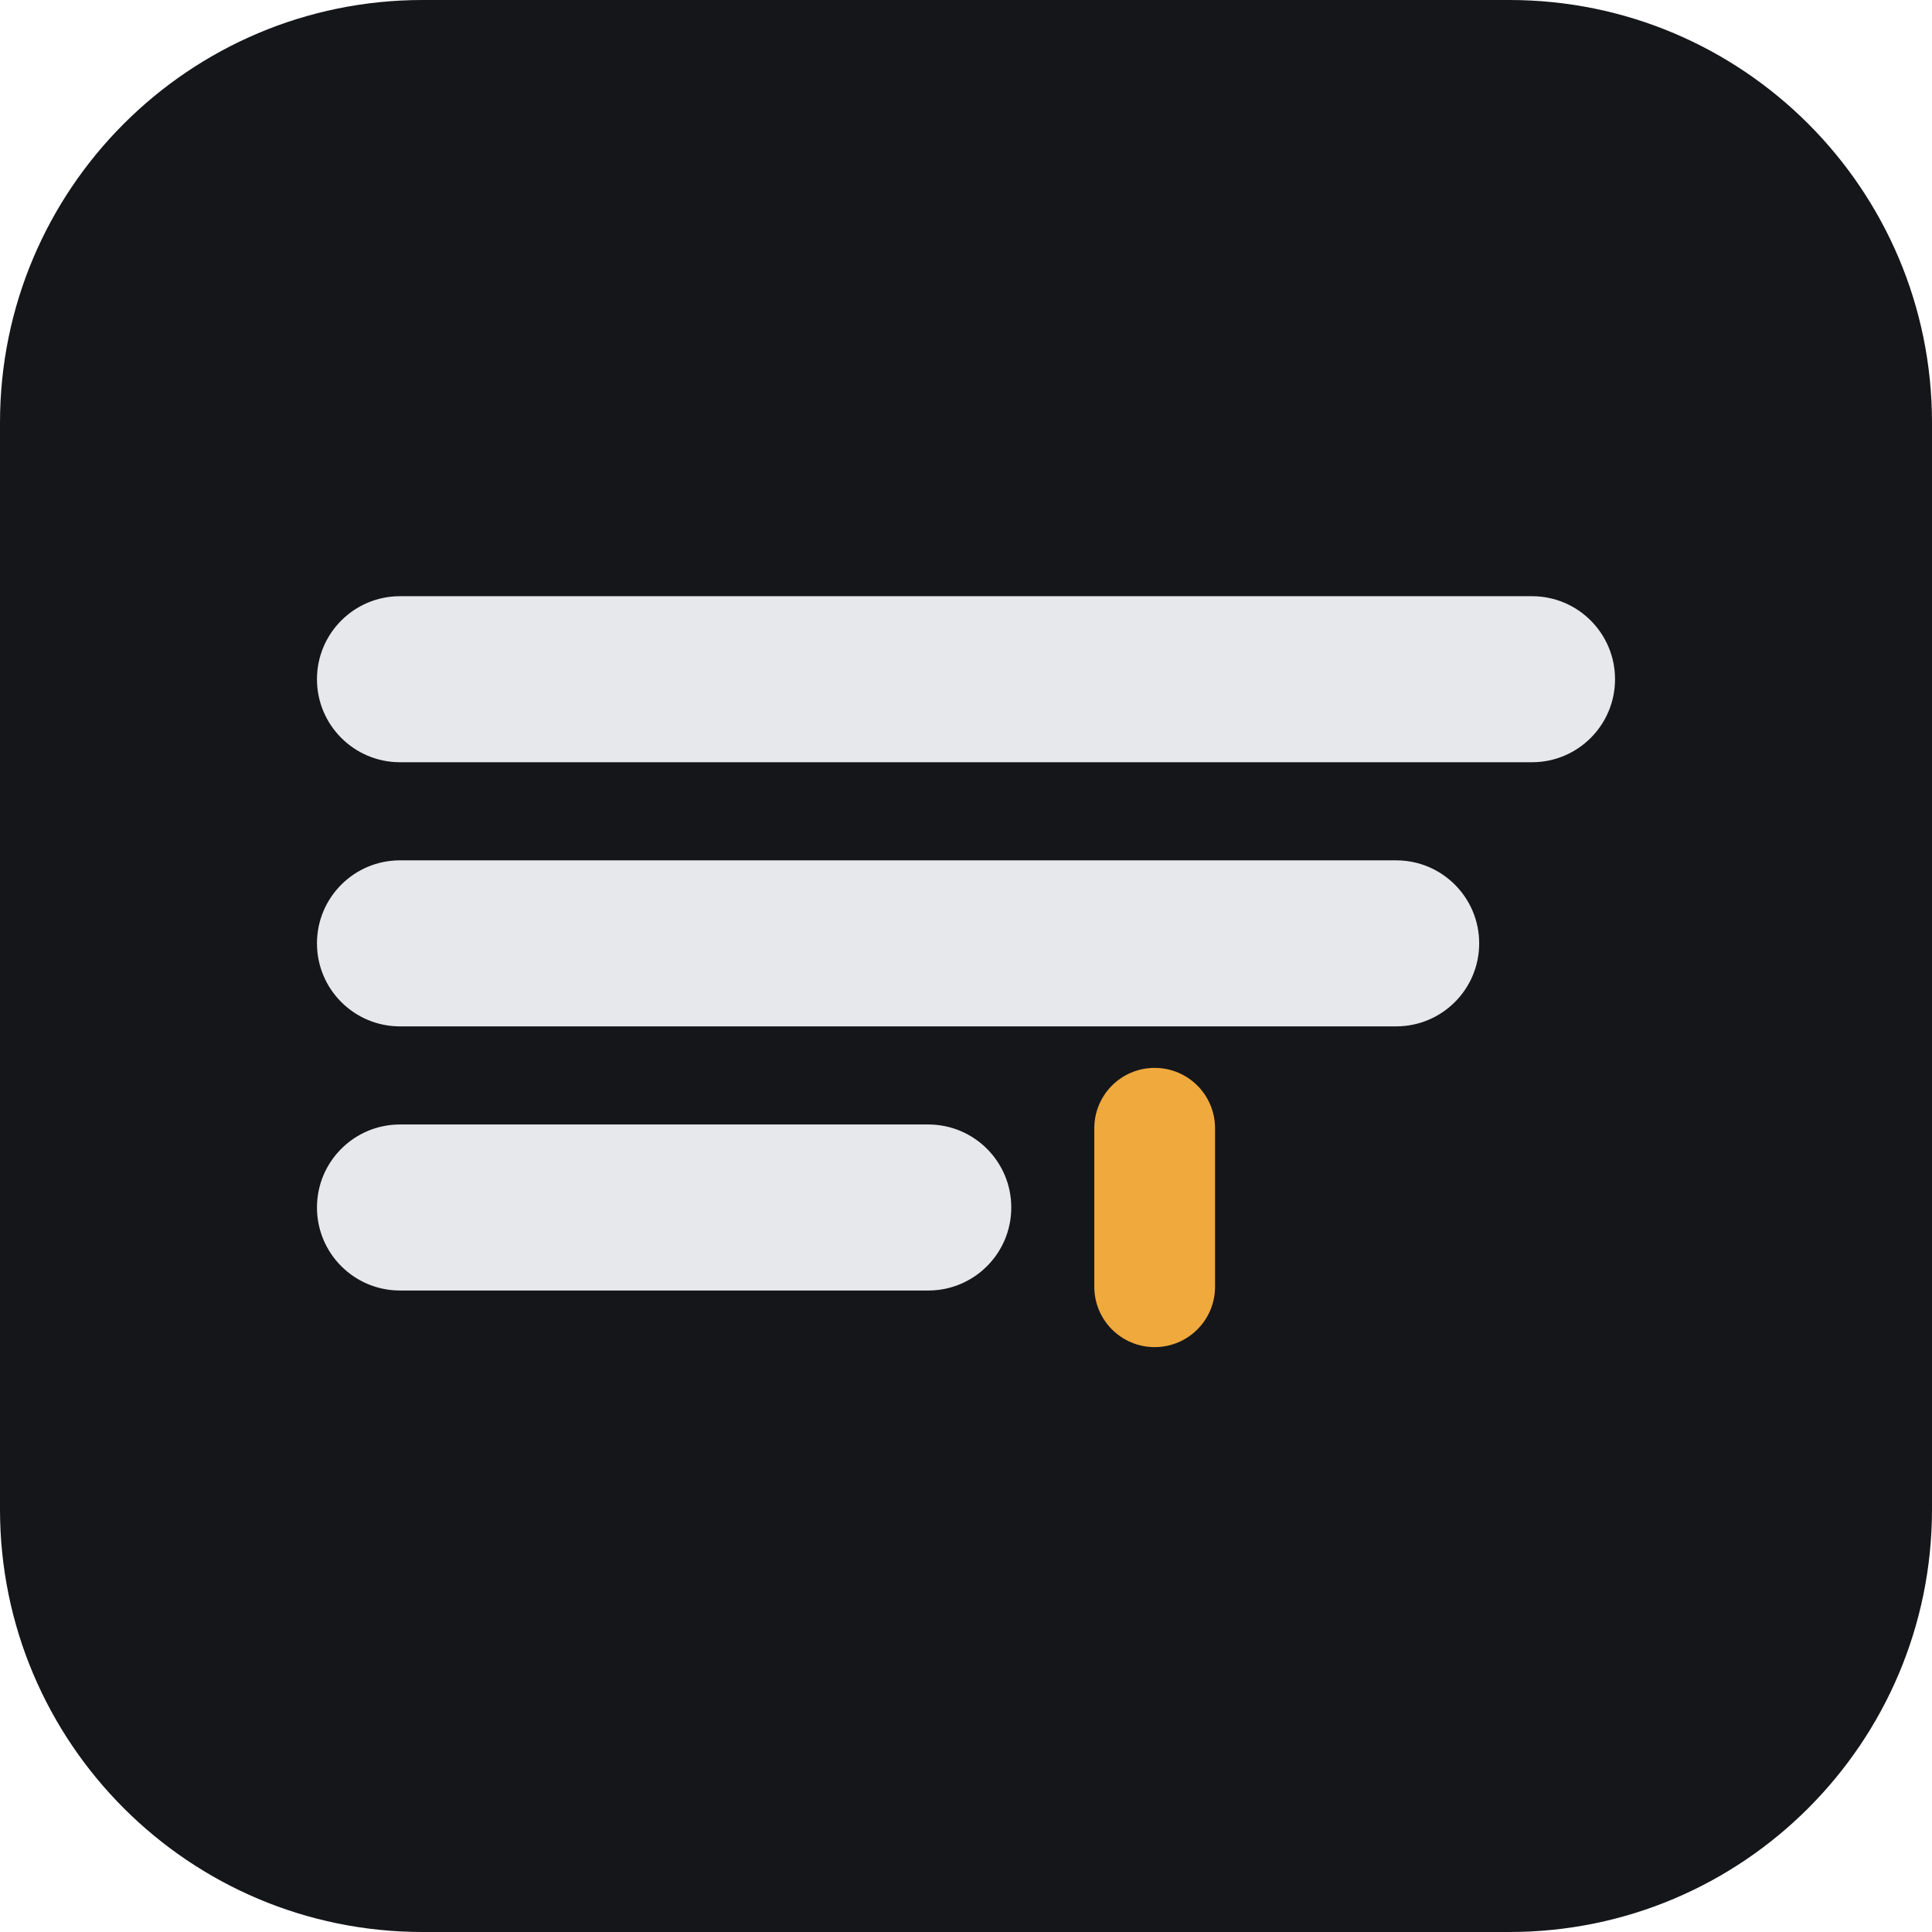
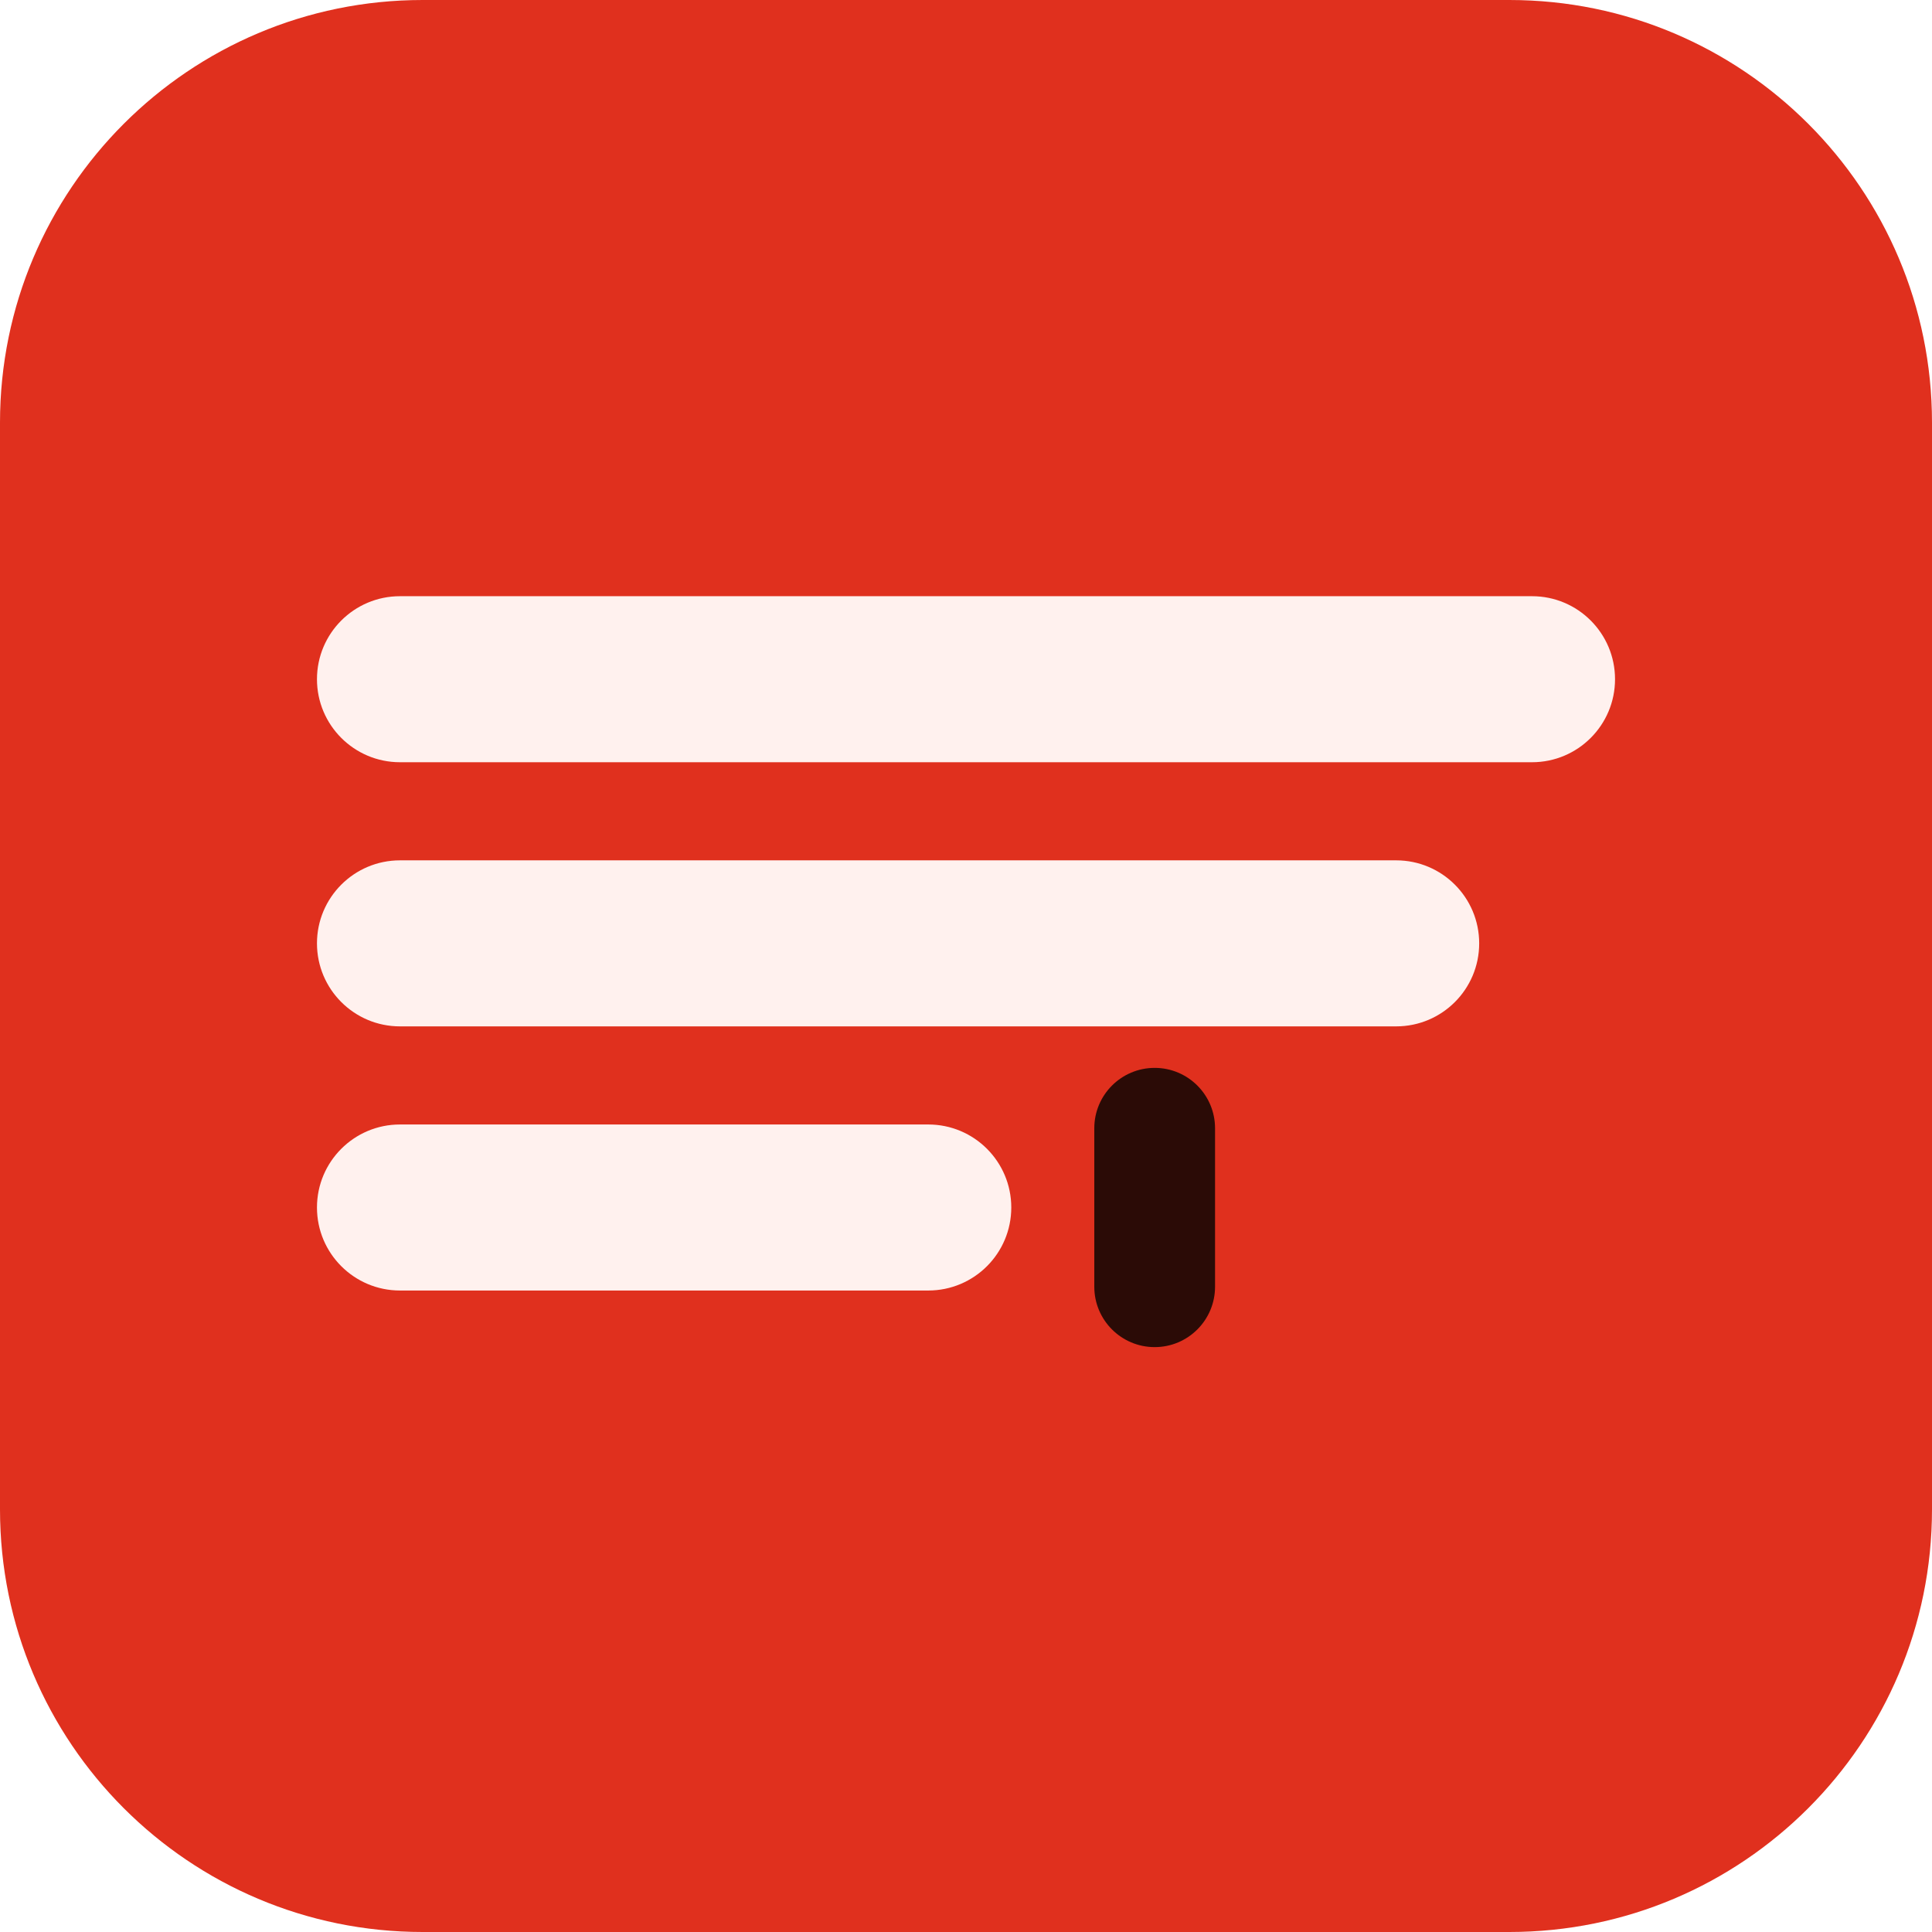
<svg xmlns="http://www.w3.org/2000/svg" width="1024" height="1024" viewBox="0 0 1024 1024">
-   <rect width="1024" height="1024" rx="224" fill="#15161A" />
-   <g fill="#E7E8EC">
+   <rect width="1024" height="1024" rx="224" fill="#E0301E" />
+   <g fill="#FFF1EE">
    <rect x="168" y="316" width="688" height="88" rx="44" />
    <rect x="168" y="456" width="616" height="88" rx="44" />
    <rect x="168" y="596" width="368" height="88" rx="44" />
  </g>
-   <rect x="580" y="566" width="64" height="148" rx="32" fill="#F0A93C" />
+   <rect x="580" y="566" width="64" height="148" rx="32" fill="#2B0B06" />
</svg>
